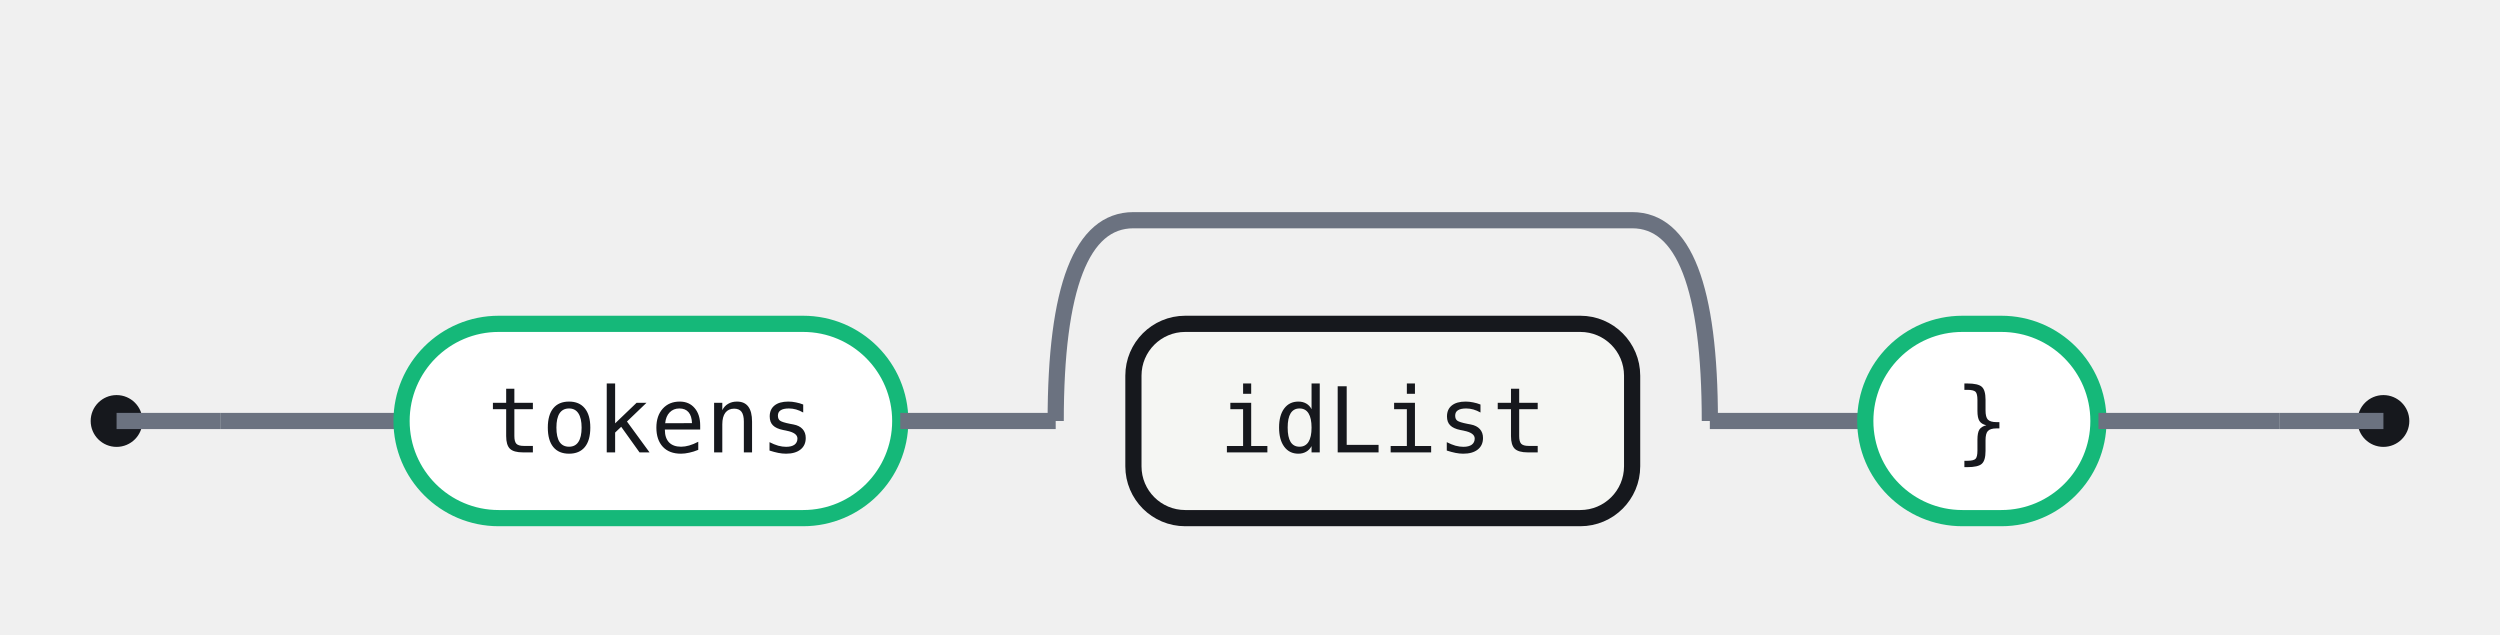
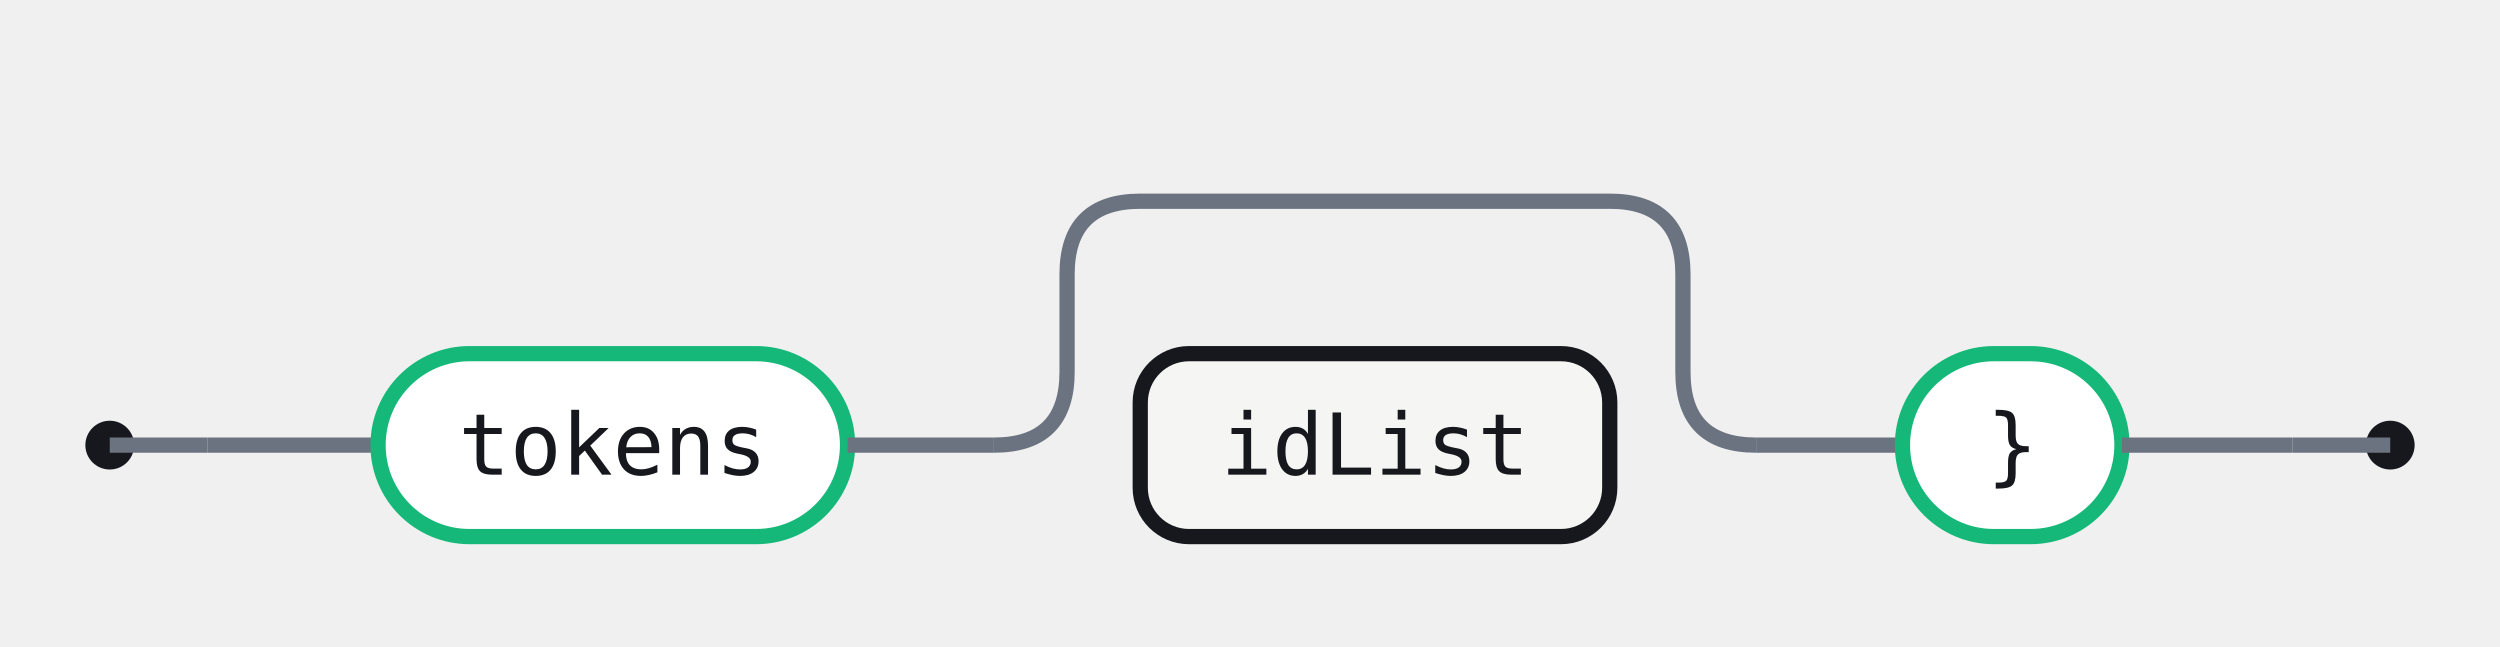
- <svg xmlns="http://www.w3.org/2000/svg" width="386" height="98" viewBox="0 0 386 98" role="img" aria-label="Railroad diagram for the tokensSpec rule">
-   <style>.rr-track{fill:none;stroke:#6B7280;stroke-width:2.5}.rr-term{fill:#fff;stroke:#15B879;stroke-width:2.5}.rr-nonterm{fill:#F5F6F3;stroke:#16181D;stroke-width:2.5}.rr-text{fill:#16181D;font:14px 'Fira Code',ui-monospace,SFMono-Regular,Menlo,Consolas,monospace;font-feature-settings:"liga" 1,"calt" 1;}.rr-action-text{fill:#6B7280;font:14px 'Fira Code',ui-monospace,SFMono-Regular,Menlo,Consolas,monospace;font-style:italic;font-feature-settings:"liga" 1,"calt" 1;}.rr-cap{fill:#16181D}</style>
-   <circle class="rr-cap" cx="18" cy="65" r="4" />
-   <circle class="rr-cap" cx="368" cy="65" r="4" />
-   <path class="rr-track" d="M18 65 H34" />
-   <path class="rr-track" d="M352 65 H368" />
-   <path class="rr-track" d="M34 65 H62" />
+ <svg xmlns="http://www.w3.org/2000/svg" width="410" height="106" viewBox="0 0 410 106" role="img" aria-label="Railroad diagram for the tokensSpec rule">
+   <style>.rr-track{fill:none;stroke:#6B7280;stroke-width:2.5}.rr-term{fill:#fff;stroke:#15B879;stroke-width:2.5}.rr-nonterm{fill:#F5F6F3;stroke:#16181D;stroke-width:2.5}.rr-text{fill:#16181D;font:14px 'Fira Code',ui-monospace,SFMono-Regular,Menlo,Consolas,monospace;font-feature-settings:"liga" 1,"calt" 1;}.rr-action-text{fill:#6B7280;font:14px 'Fira Code',ui-monospace,SFMono-Regular,Menlo,Consolas,monospace;font-style:italic;font-feature-settings:"liga" 1,"calt" 1;}.rr-cap{fill:#16181D}.rr-arrow{fill:#6B7280}</style>
+   <circle class="rr-cap" cx="18" cy="73" r="4" />
+   <circle class="rr-cap" cx="392" cy="73" r="4" />
+   <path class="rr-track" d="M18 73 H34" />
+   <path class="rr-track" d="M376 73 H392" />
+   <path class="rr-track" d="M34 73 H62" />
  <g class="rr-node rr-node-term" data-rr-kind="terminal" data-rr-label="tokens">
-     <rect class="rr-term" x="62" y="50" width="77" height="30" rx="15" />
-     <text class="rr-text" x="100.5" y="65" text-anchor="middle" dominant-baseline="central">tokens</text>
+     <rect class="rr-term" x="62" y="58" width="77" height="30" rx="15" />
+     <text class="rr-text" x="100.5" y="73" text-anchor="middle" dominant-baseline="central">tokens</text>
  </g>
-   <path class="rr-track" d="M139 65 H163" />
+   <path class="rr-track" d="M139 73 H163" />
  <g class="rr-node rr-node-nonterm" data-rr-kind="nonterminal" data-rr-label="idList">
-     <rect class="rr-nonterm" x="175" y="50" width="77" height="30" rx="8" />
-     <text class="rr-text" x="213.5" y="65" text-anchor="middle" dominant-baseline="central">idList</text>
+     <rect class="rr-nonterm" x="187" y="58" width="77" height="30" rx="8" />
+     <text class="rr-text" x="225.5" y="73" text-anchor="middle" dominant-baseline="central">idList</text>
  </g>
-   <path class="rr-track" d="M163 65 Q163 34 175 34 H252 Q264 34 264 65" />
-   <path class="rr-track" d="M264 65 H288" />
+   <path class="rr-track" d="M163 73 Q175 73 175 61 V45 Q175 33 187 33 H264 Q276 33 276 45 V61 Q276 73 288 73" />
+   <path class="rr-track" d="M288 73 H312" />
  <g class="rr-node rr-node-term" data-rr-kind="terminal" data-rr-label="}">
-     <rect class="rr-term" x="288" y="50" width="36" height="30" rx="15" />
-     <text class="rr-text" x="306" y="65" text-anchor="middle" dominant-baseline="central">}</text>
+     <rect class="rr-term" x="312" y="58" width="36" height="30" rx="15" />
+     <text class="rr-text" x="330" y="73" text-anchor="middle" dominant-baseline="central">}</text>
  </g>
-   <path class="rr-track" d="M324 65 H352" />
+   <path class="rr-track" d="M348 73 H376" />
</svg>
